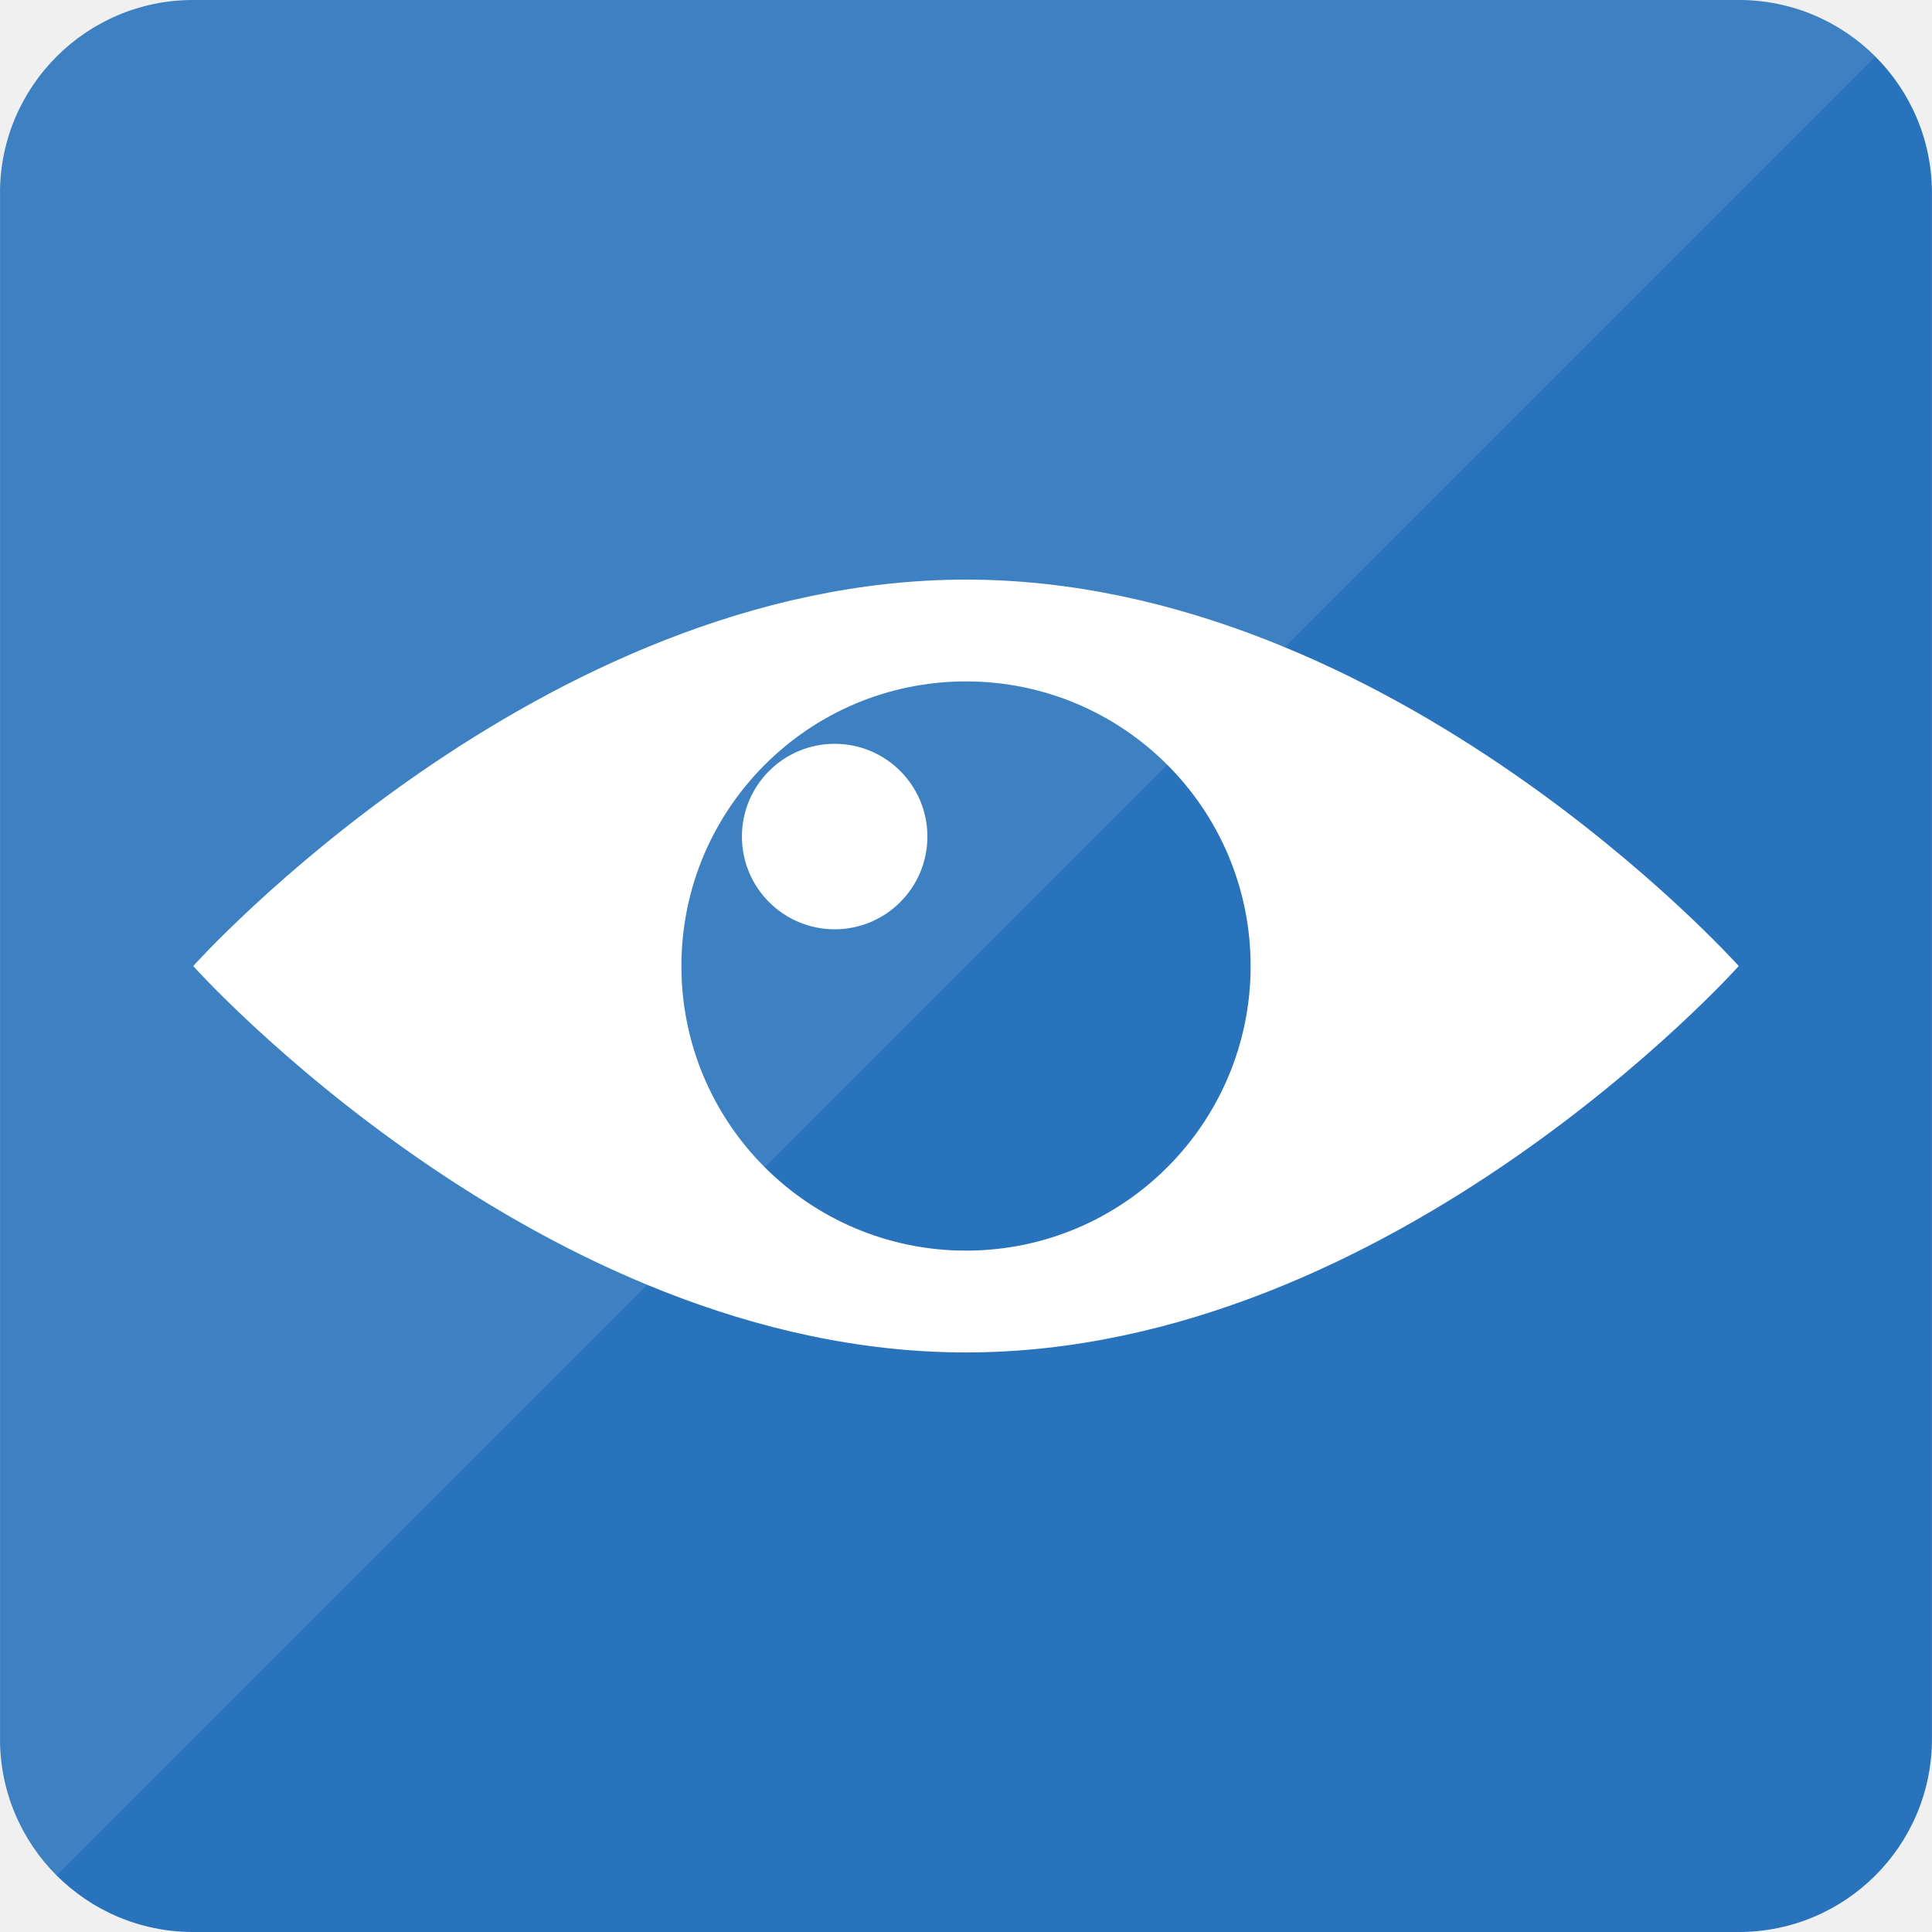
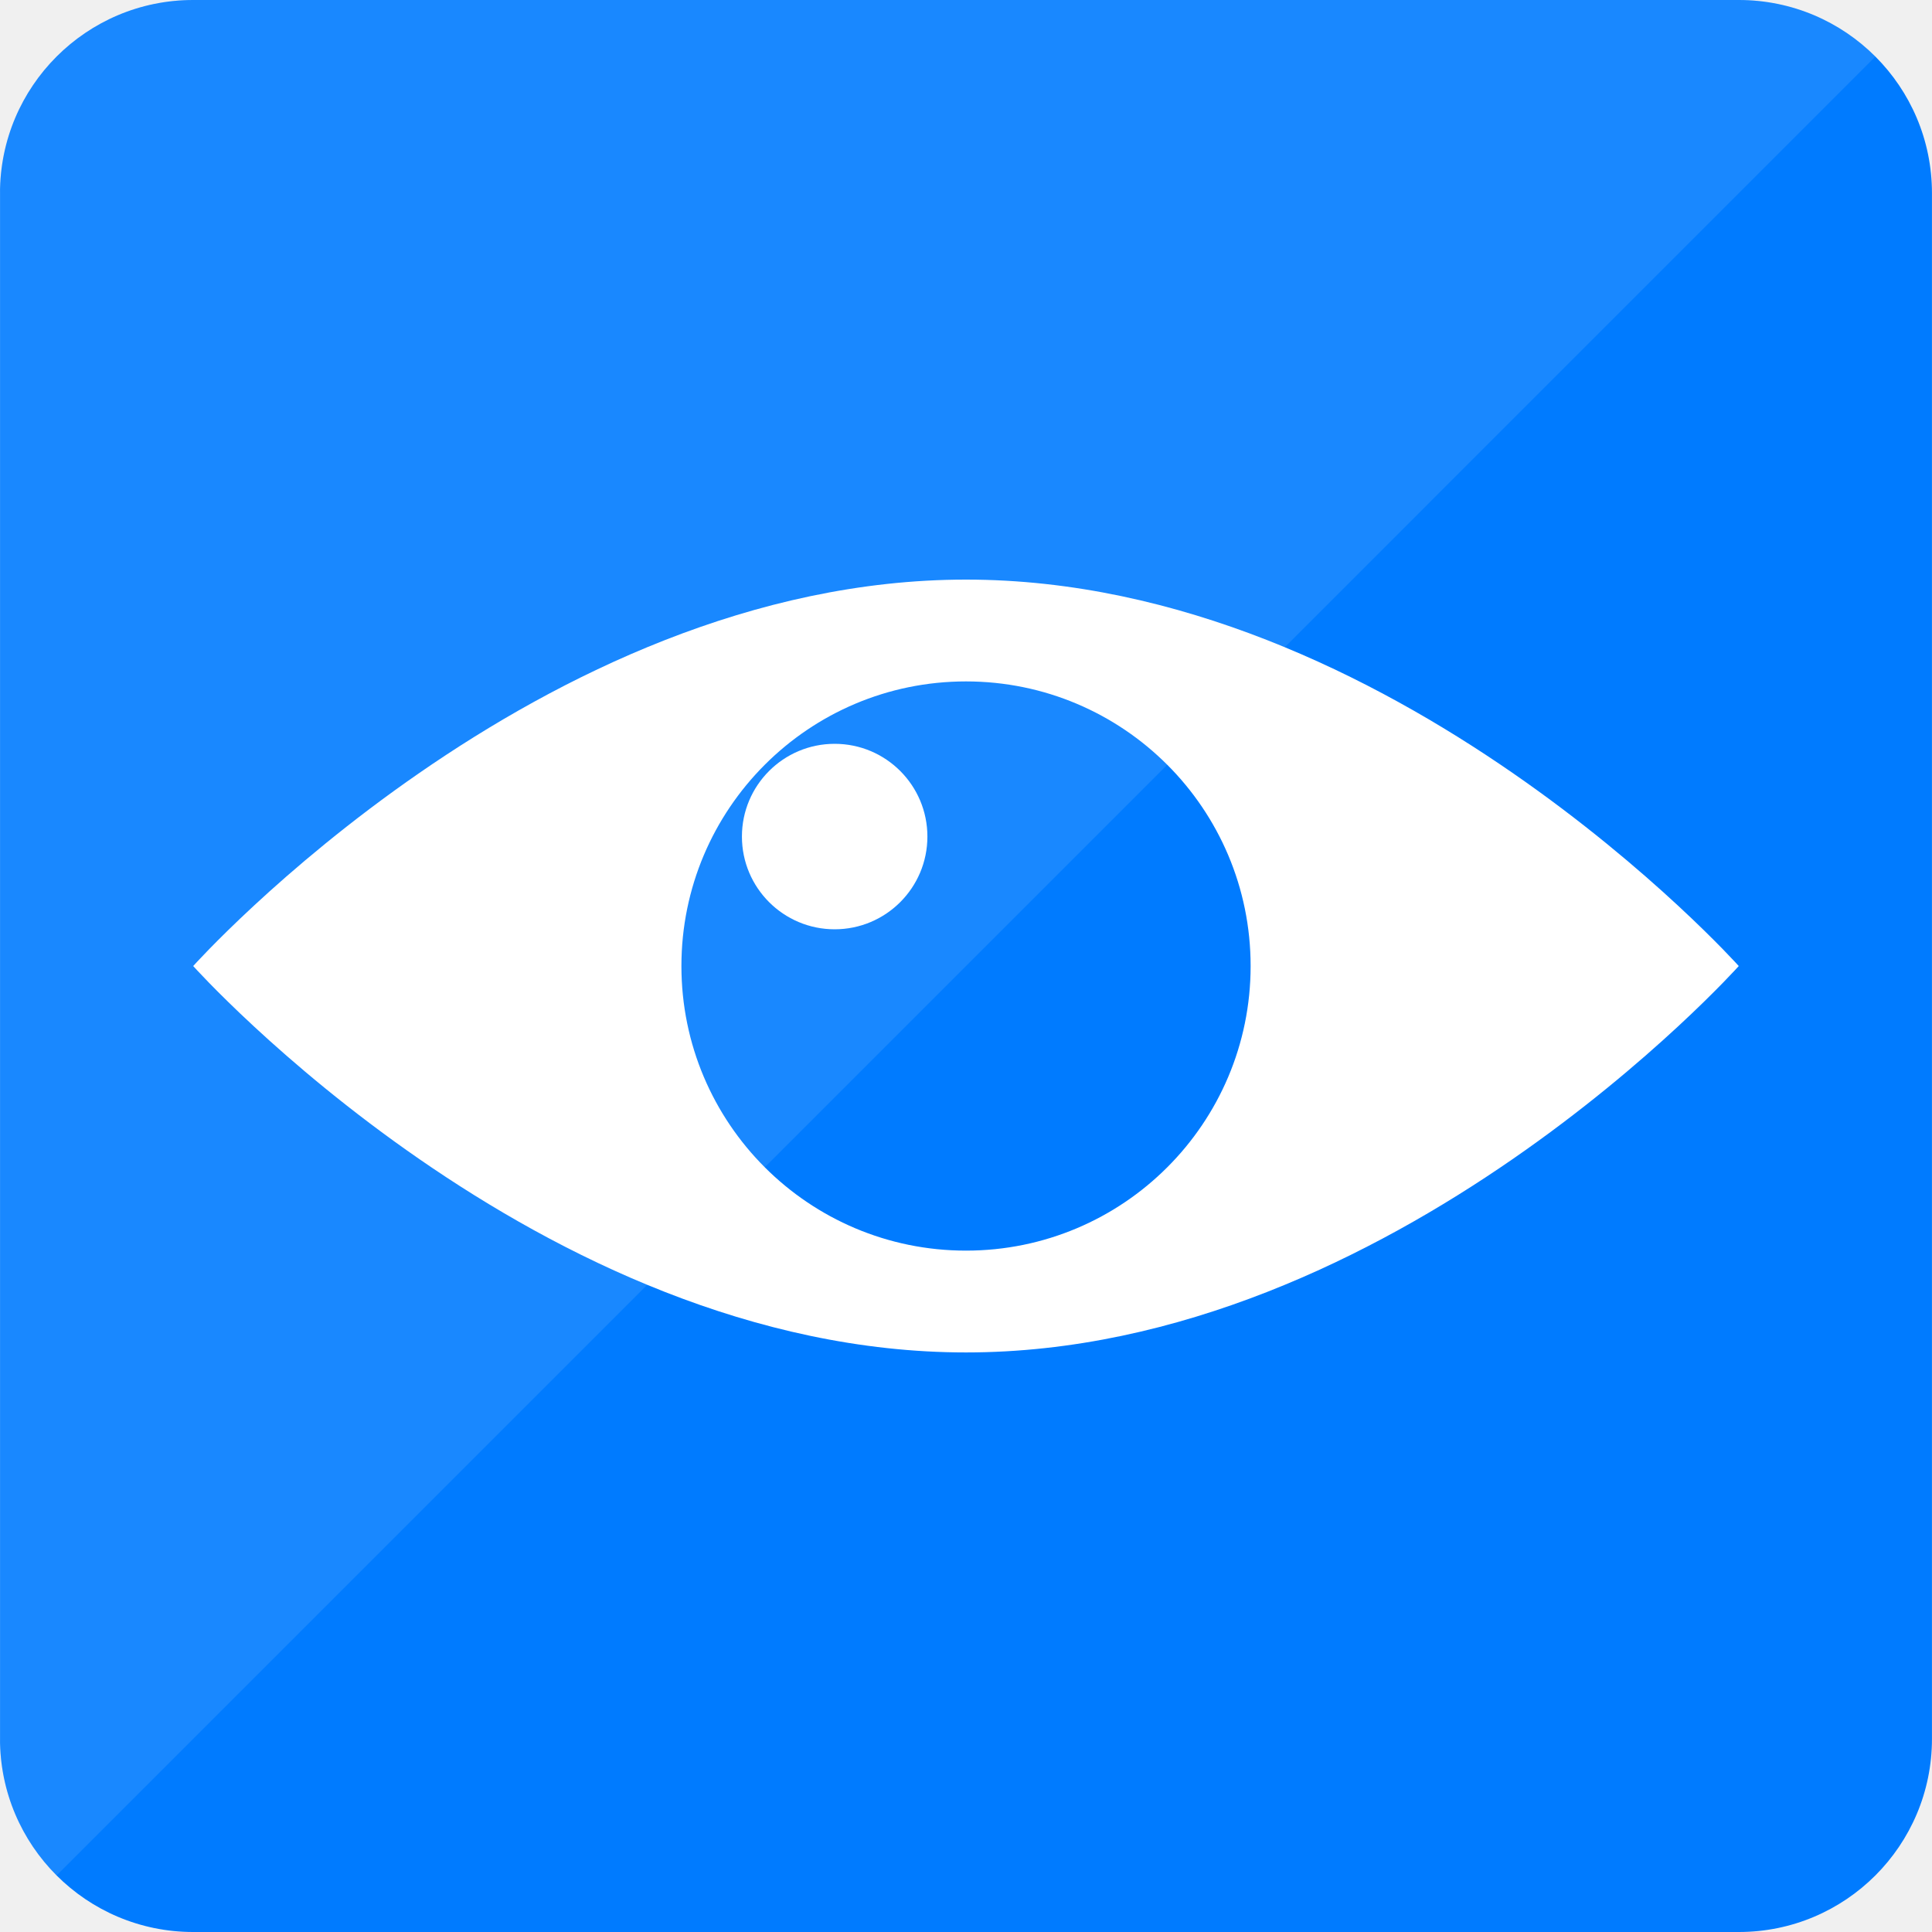
<svg xmlns="http://www.w3.org/2000/svg" xmlns:xlink="http://www.w3.org/1999/xlink" version="1.1" id="레이어_1" x="0px" y="0px" width="49.999px" height="50px" viewBox="0 0 49.999 50" enable-background="new 0 0 49.999 50" xml:space="preserve">
  <g>
    <g>
      <defs>
        <path id="SVGID_1_" d="M49.999,45c0,2.762-2.237,5-5,5H5c-2.762,0-5-2.238-5-5V5c0-2.762,2.238-5,5-5h39.999c2.763,0,5,2.238,5,5     V45z" />
      </defs>
      <clipPath id="SVGID_2_">
        <use xlink:href="#SVGID_1_" overflow="visible" />
      </clipPath>
-       <rect x="0.001" clip-path="url(#SVGID_2_)" fill="#2873BB" width="49.999" height="50" />
+       <rect x="0.001" clip-path="url(#SVGID_2_)" fill="#007bff" width="49.999" height="50" />
    </g>
    <g>
      <defs>
        <path id="SVGID_3_" d="M49.999,45c0,2.762-2.237,5-5,5H5c-2.762,0-5-2.238-5-5V5c0-2.762,2.238-5,5-5h39.999c2.763,0,5,2.238,5,5     V45z" />
      </defs>
      <clipPath id="SVGID_4_">
        <use xlink:href="#SVGID_3_" overflow="visible" />
      </clipPath>
      <polygon opacity="0.1" clip-path="url(#SVGID_4_)" fill="#FFFFFF" enable-background="new    " points="0.001,50 25.001,25     49.999,0 0.001,0   " />
    </g>
  </g>
  <path fill="#FFFFFF" d="M25,15C13.955,15,5,25.001,5,25.001s8.955,10,20,10c11.047,0,19.999-10,19.999-10S36.047,15,25,15z   M25,32.366c-4.068,0-7.365-3.297-7.365-7.365s3.297-7.366,7.365-7.366c4.069,0,7.366,3.298,7.366,7.366S29.07,32.366,25,32.366z" />
  <circle fill="#FFFFFF" cx="21.601" cy="21.65" r="2.4" />
</svg>
